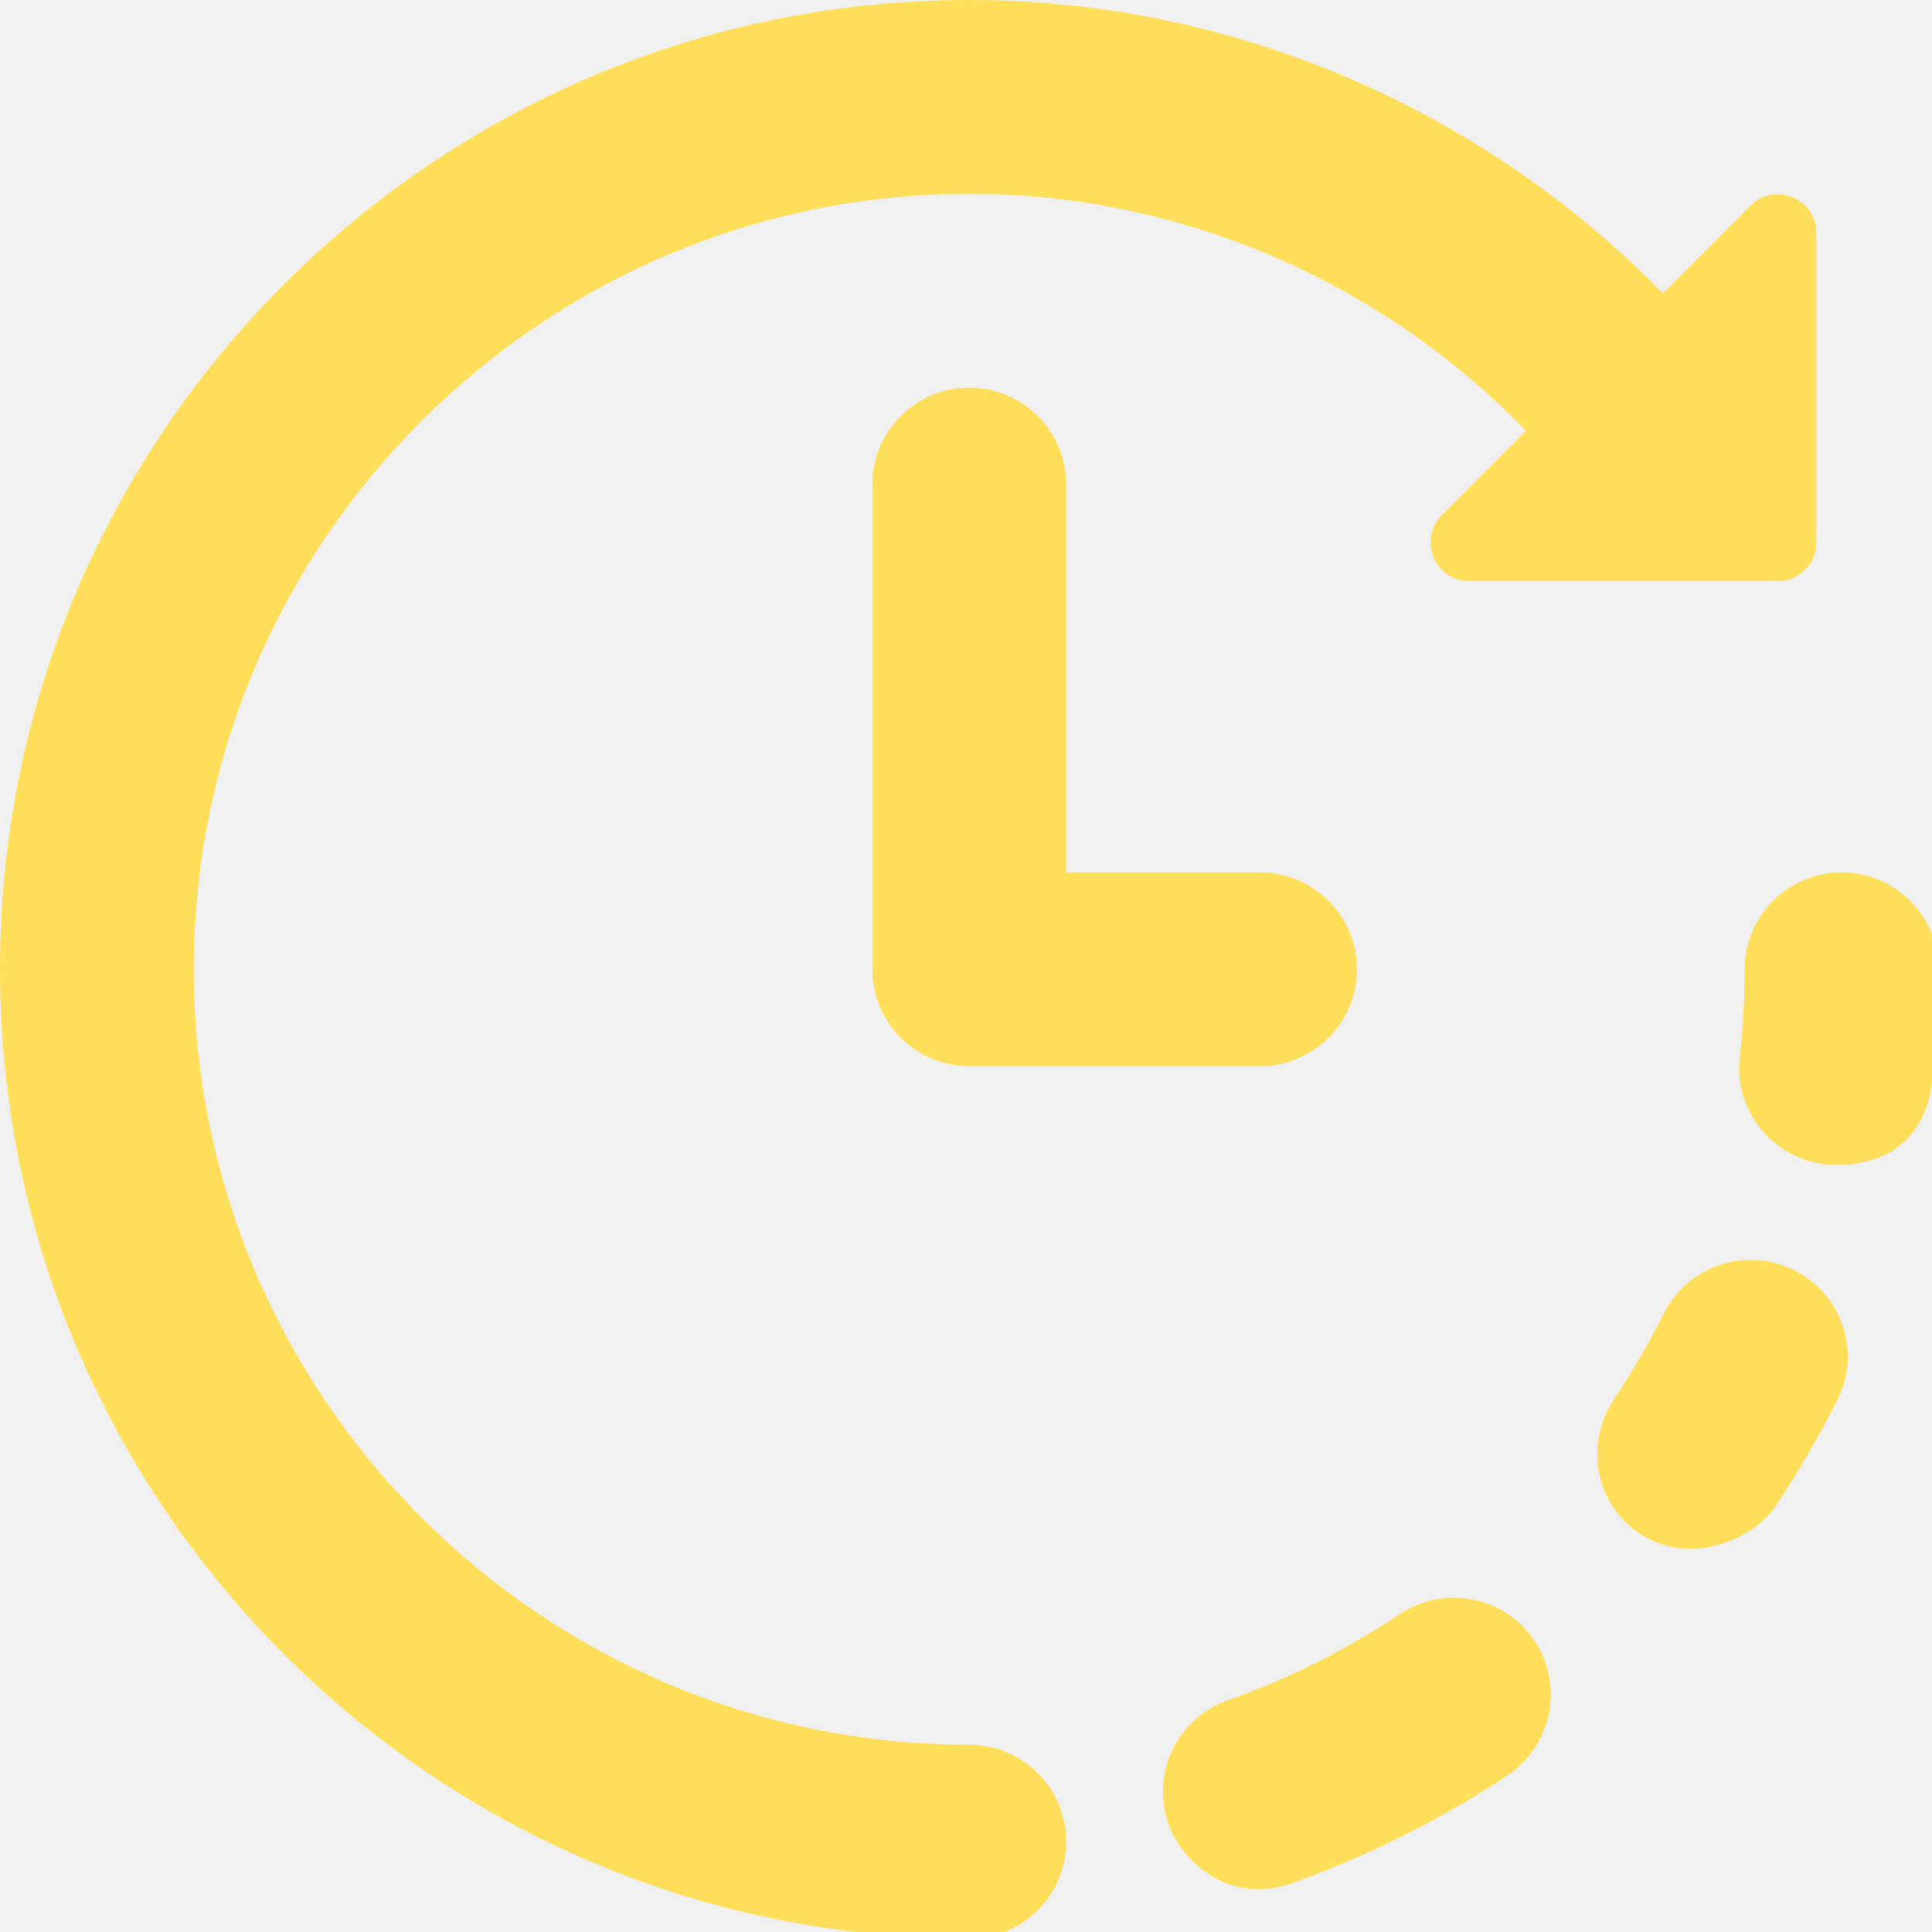
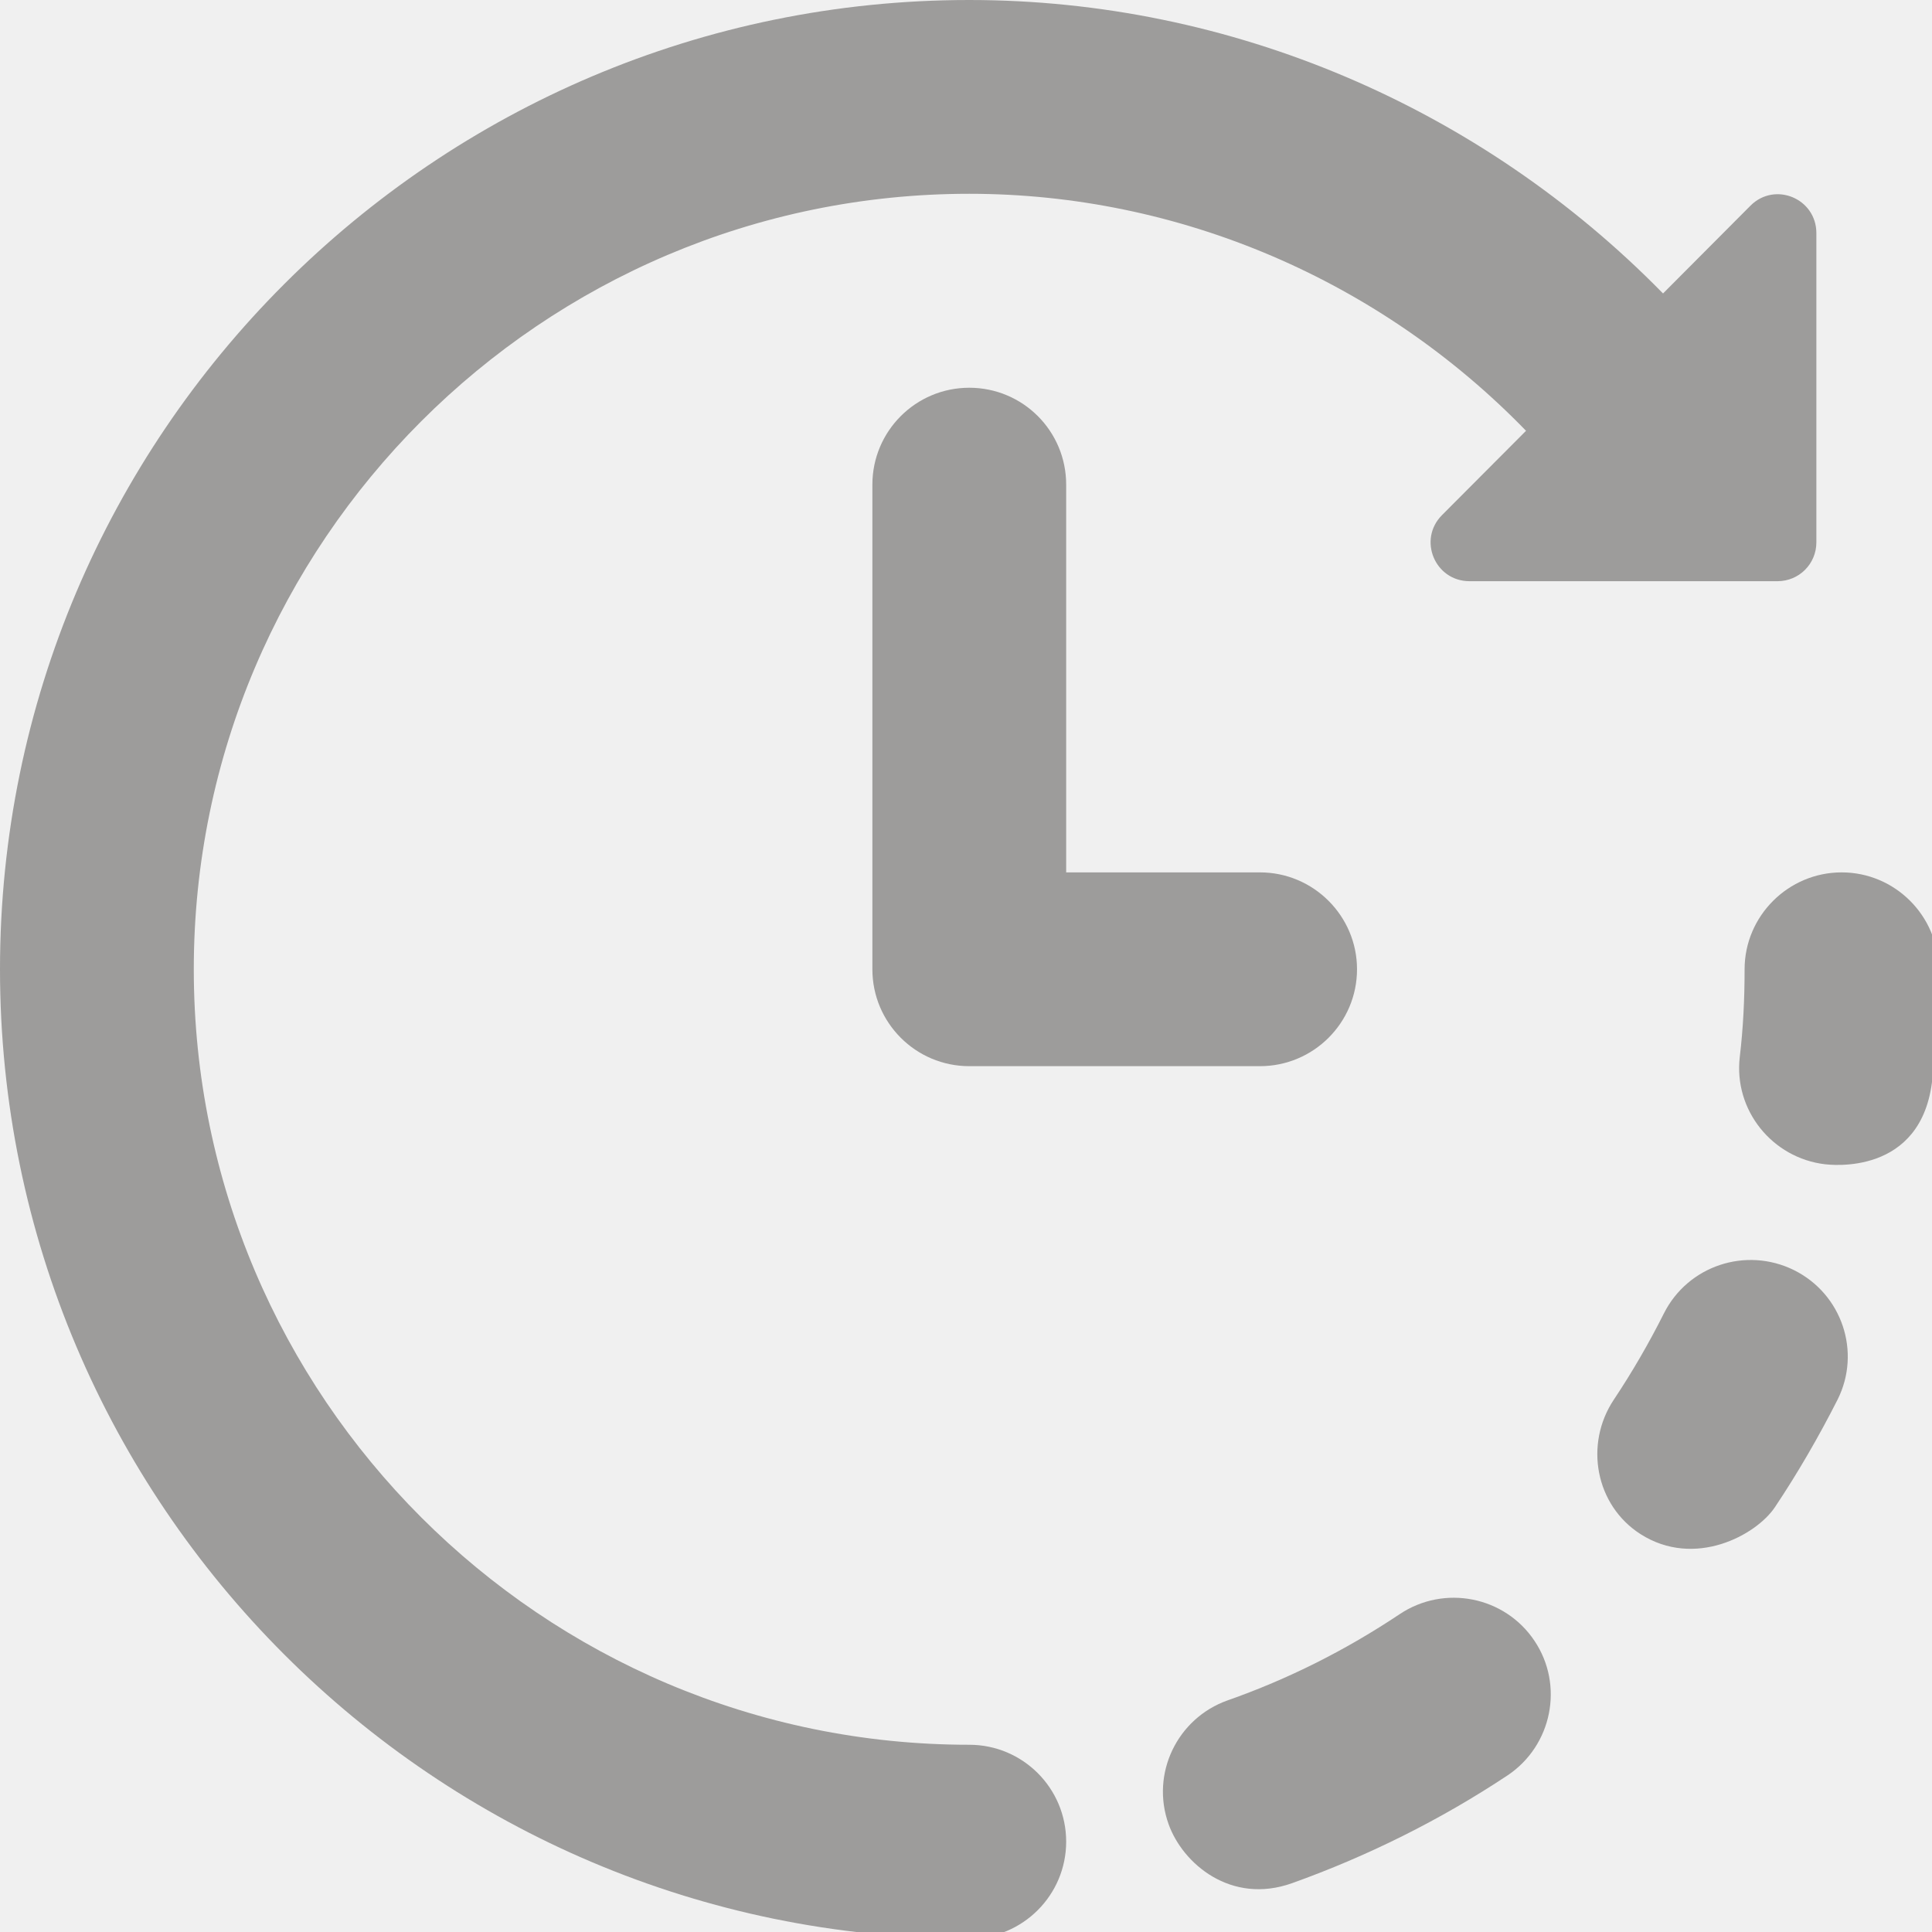
<svg xmlns="http://www.w3.org/2000/svg" width="46" height="46" viewBox="0 0 46 46" fill="none">
  <mask id="mask0_328_375" style="mask-type:luminance" maskUnits="userSpaceOnUse" x="0" y="0" width="46" height="46">
    <path d="M0 0H46V46H0V0Z" fill="white" />
  </mask>
  <g mask="url(#mask0_328_375)">
-     <path d="M43.849 20.771C42.579 20.771 41.538 21.808 41.538 23.078C41.538 23.787 41.505 24.479 41.423 25.168C41.276 26.43 42.194 27.573 43.456 27.721C43.55 27.729 45.767 28.02 46.009 25.684C46.103 24.832 46.156 23.959 46.156 23.078C46.156 21.808 45.12 20.771 43.849 20.771Z" fill="#FFDE59" />
-     <path d="M42.714 30.241C41.567 29.675 40.186 30.138 39.616 31.273C39.26 31.982 38.858 32.675 38.424 33.326C37.715 34.392 37.99 35.842 39.059 36.526C40.35 37.35 41.813 36.551 42.259 35.887C42.804 35.072 43.304 34.207 43.751 33.326C44.321 32.191 43.858 30.81 42.714 30.241Z" fill="#FFDE59" />
-     <path d="M33.326 38.432C32.044 39.288 30.675 39.977 29.229 40.485C28.028 40.911 27.393 42.23 27.823 43.431C28.159 44.374 29.311 45.357 30.765 44.837C32.564 44.193 34.302 43.329 35.9 42.267C36.953 41.559 37.244 40.124 36.535 39.067C35.826 38.006 34.388 37.723 33.326 38.432Z" fill="#FFDE59" />
-     <path d="M23.078 41.542C12.899 41.542 4.614 33.257 4.614 23.078C4.614 12.904 12.899 4.614 23.078 4.614C28.085 4.614 32.863 6.679 36.334 10.257L34.334 12.264C33.753 12.846 34.162 13.838 34.99 13.838H42.321C42.833 13.838 43.247 13.428 43.247 12.912V5.552C43.247 4.725 42.259 4.315 41.678 4.897L39.596 6.987C35.252 2.553 29.311 0 23.078 0C10.351 0 0 10.347 0 23.078C0 35.81 10.351 46.156 23.078 46.156C24.352 46.156 25.385 45.12 25.385 43.849C25.385 42.575 24.352 41.542 23.078 41.542Z" fill="#FFDE59" />
-     <path d="M23.078 9.232C21.804 9.232 20.771 10.264 20.771 11.539V23.078C20.771 24.352 21.804 25.385 23.078 25.385H29.999C31.273 25.385 32.31 24.352 32.31 23.078C32.31 21.808 31.273 20.771 29.999 20.771H25.385V11.539C25.385 10.261 24.353 9.232 23.078 9.232Z" fill="#FFDE59" />
+     <path d="M43.849 20.771C42.579 20.771 41.538 21.808 41.538 23.078C41.538 23.787 41.505 24.479 41.423 25.168C41.276 26.43 42.194 27.573 43.456 27.721C43.55 27.729 45.767 28.02 46.009 25.684C46.103 24.832 46.156 23.959 46.156 23.078C46.156 21.808 45.12 20.771 43.849 20.771Z" fill="#9d9c9b" />
+     <path d="M42.714 30.241C41.567 29.675 40.186 30.138 39.616 31.273C39.26 31.982 38.858 32.675 38.424 33.326C37.715 34.392 37.99 35.842 39.059 36.526C40.35 37.35 41.813 36.551 42.259 35.887C42.804 35.072 43.304 34.207 43.751 33.326C44.321 32.191 43.858 30.81 42.714 30.241Z" fill="#9d9c9b" />
+     <path d="M33.326 38.432C32.044 39.288 30.675 39.977 29.229 40.485C28.028 40.911 27.393 42.23 27.823 43.431C28.159 44.374 29.311 45.357 30.765 44.837C32.564 44.193 34.302 43.329 35.9 42.267C36.953 41.559 37.244 40.124 36.535 39.067C35.826 38.006 34.388 37.723 33.326 38.432Z" fill="#9d9c9b" />
+     <path d="M23.078 41.542C12.899 41.542 4.614 33.257 4.614 23.078C4.614 12.904 12.899 4.614 23.078 4.614C28.085 4.614 32.863 6.679 36.334 10.257L34.334 12.264C33.753 12.846 34.162 13.838 34.99 13.838H42.321C42.833 13.838 43.247 13.428 43.247 12.912V5.552C43.247 4.725 42.259 4.315 41.678 4.897L39.596 6.987C35.252 2.553 29.311 0 23.078 0C10.351 0 0 10.347 0 23.078C0 35.81 10.351 46.156 23.078 46.156C24.352 46.156 25.385 45.12 25.385 43.849C25.385 42.575 24.352 41.542 23.078 41.542Z" fill="#9d9c9b" />
+     <path d="M23.078 9.232C21.804 9.232 20.771 10.264 20.771 11.539V23.078C20.771 24.352 21.804 25.385 23.078 25.385H29.999C31.273 25.385 32.31 24.352 32.31 23.078C32.31 21.808 31.273 20.771 29.999 20.771H25.385V11.539C25.385 10.261 24.353 9.232 23.078 9.232Z" fill="#9d9c9b" />
  </g>
</svg>
